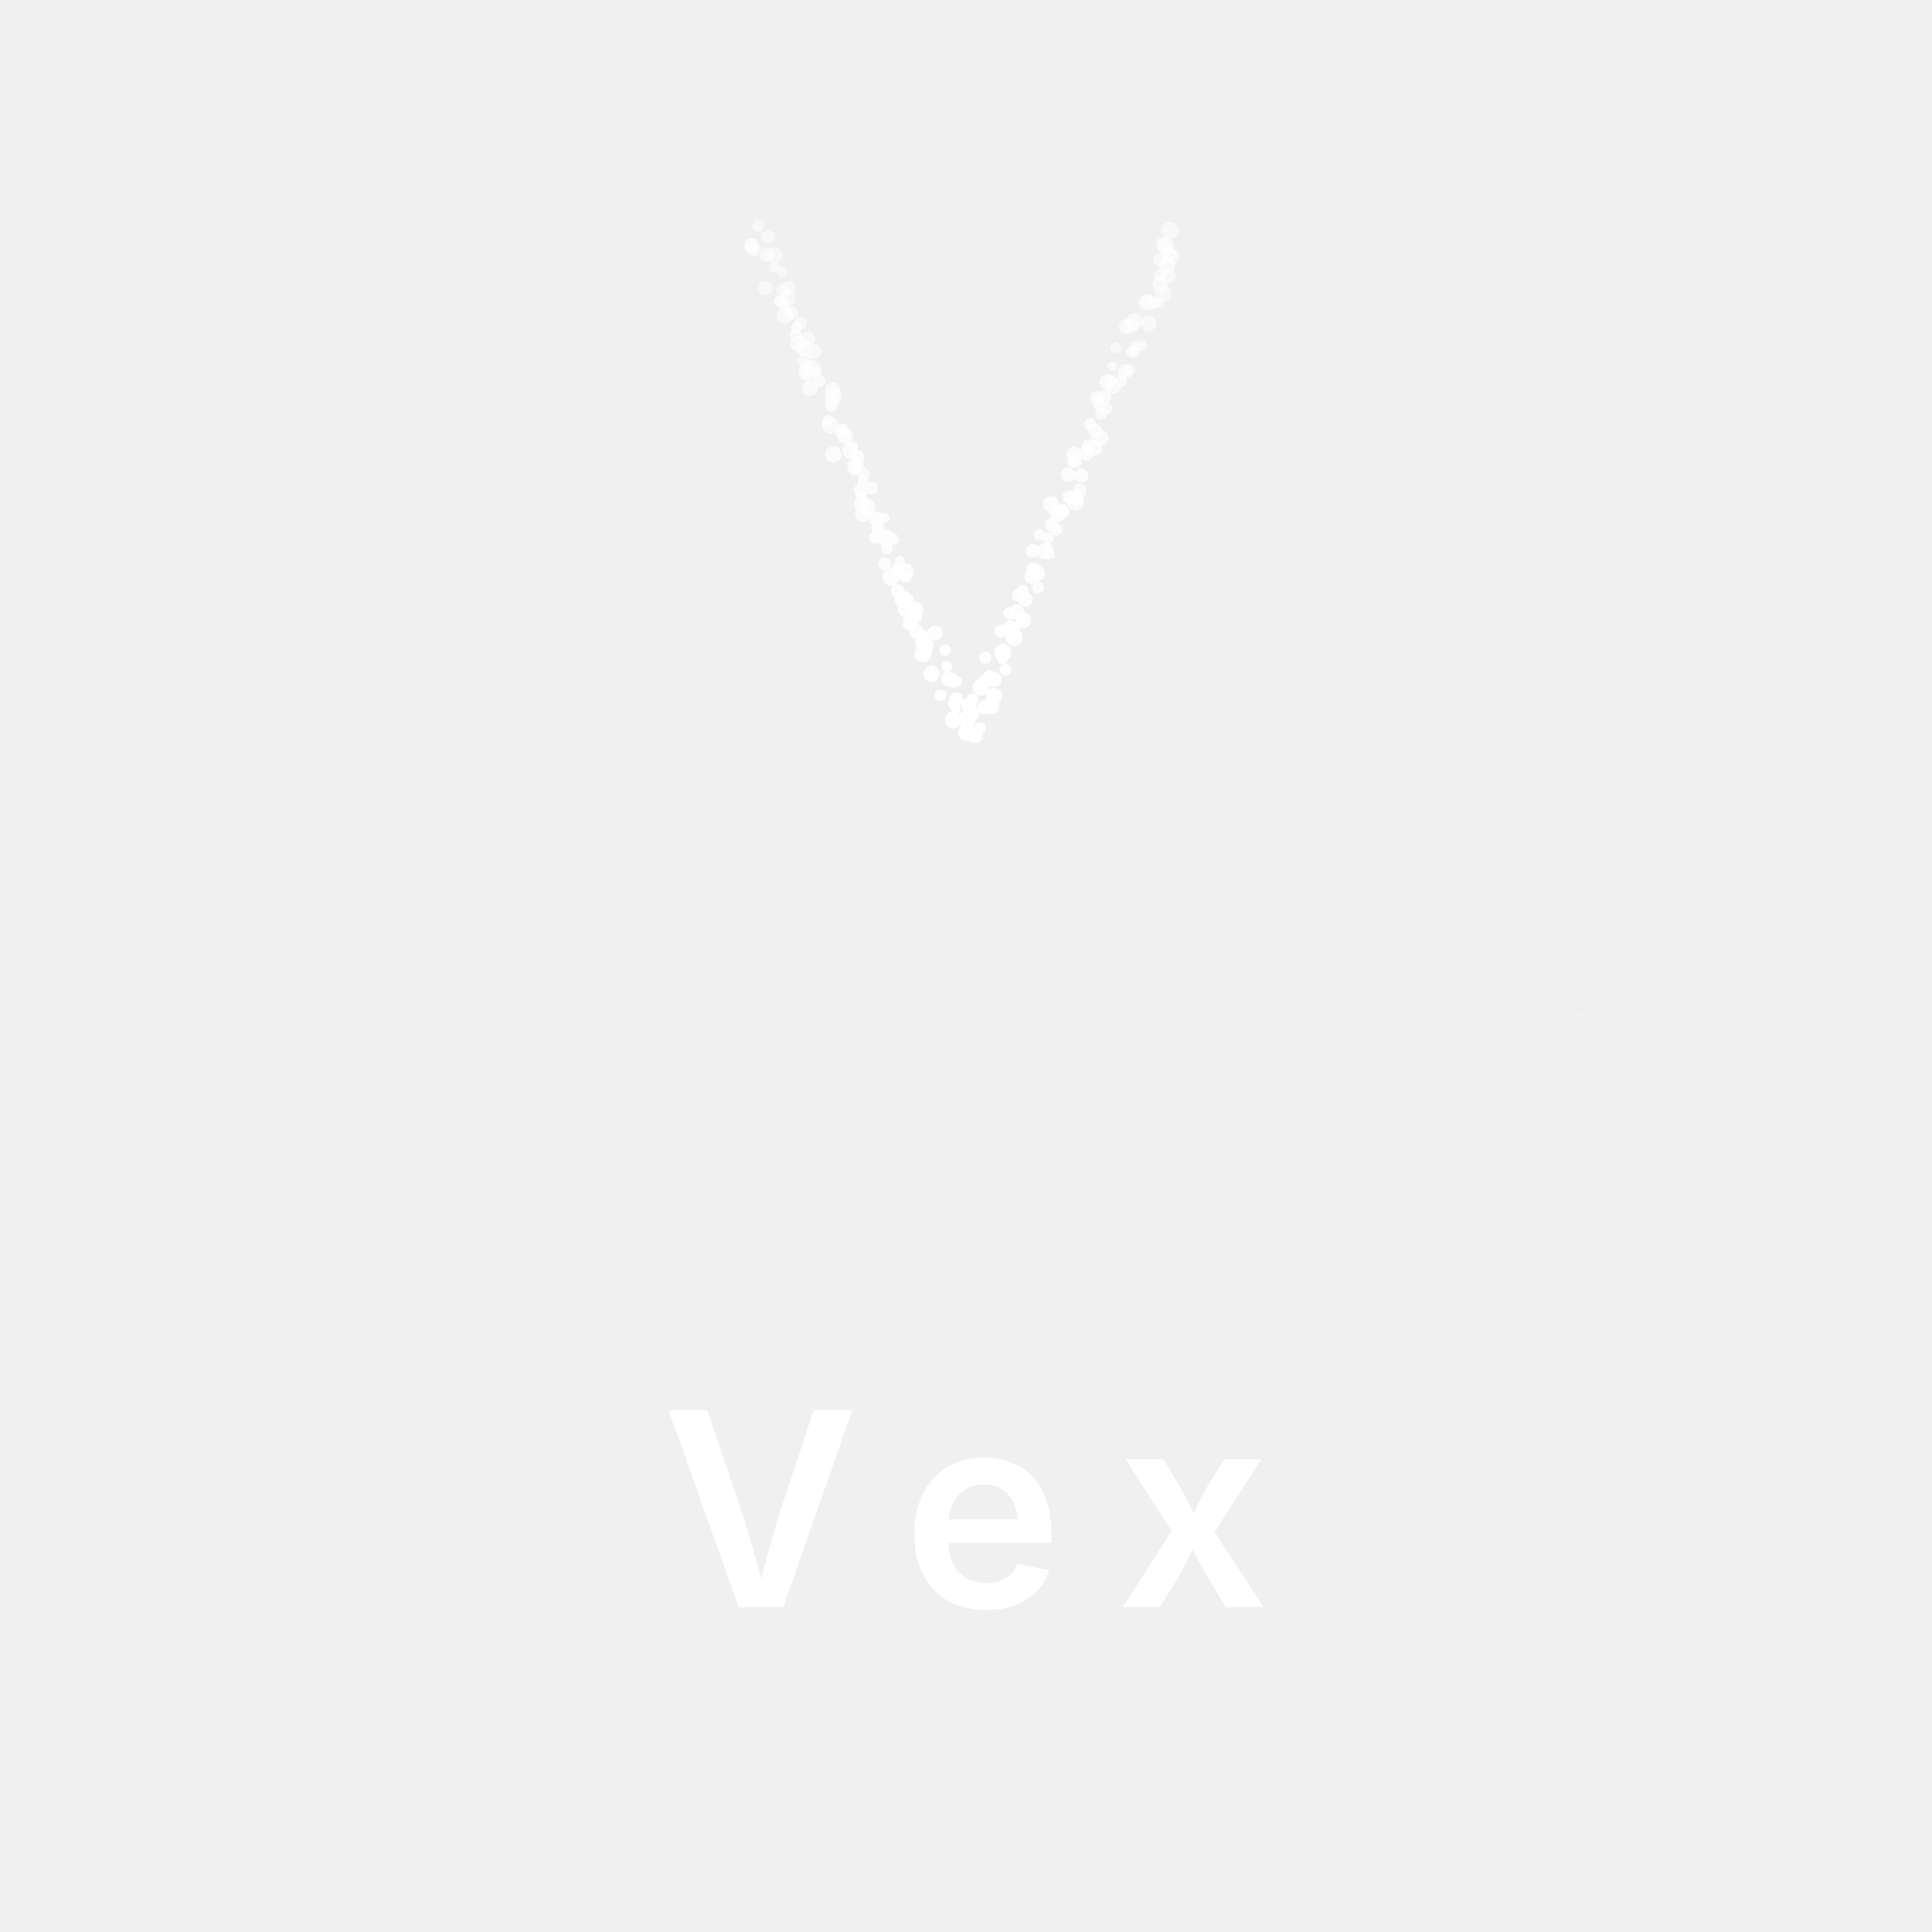
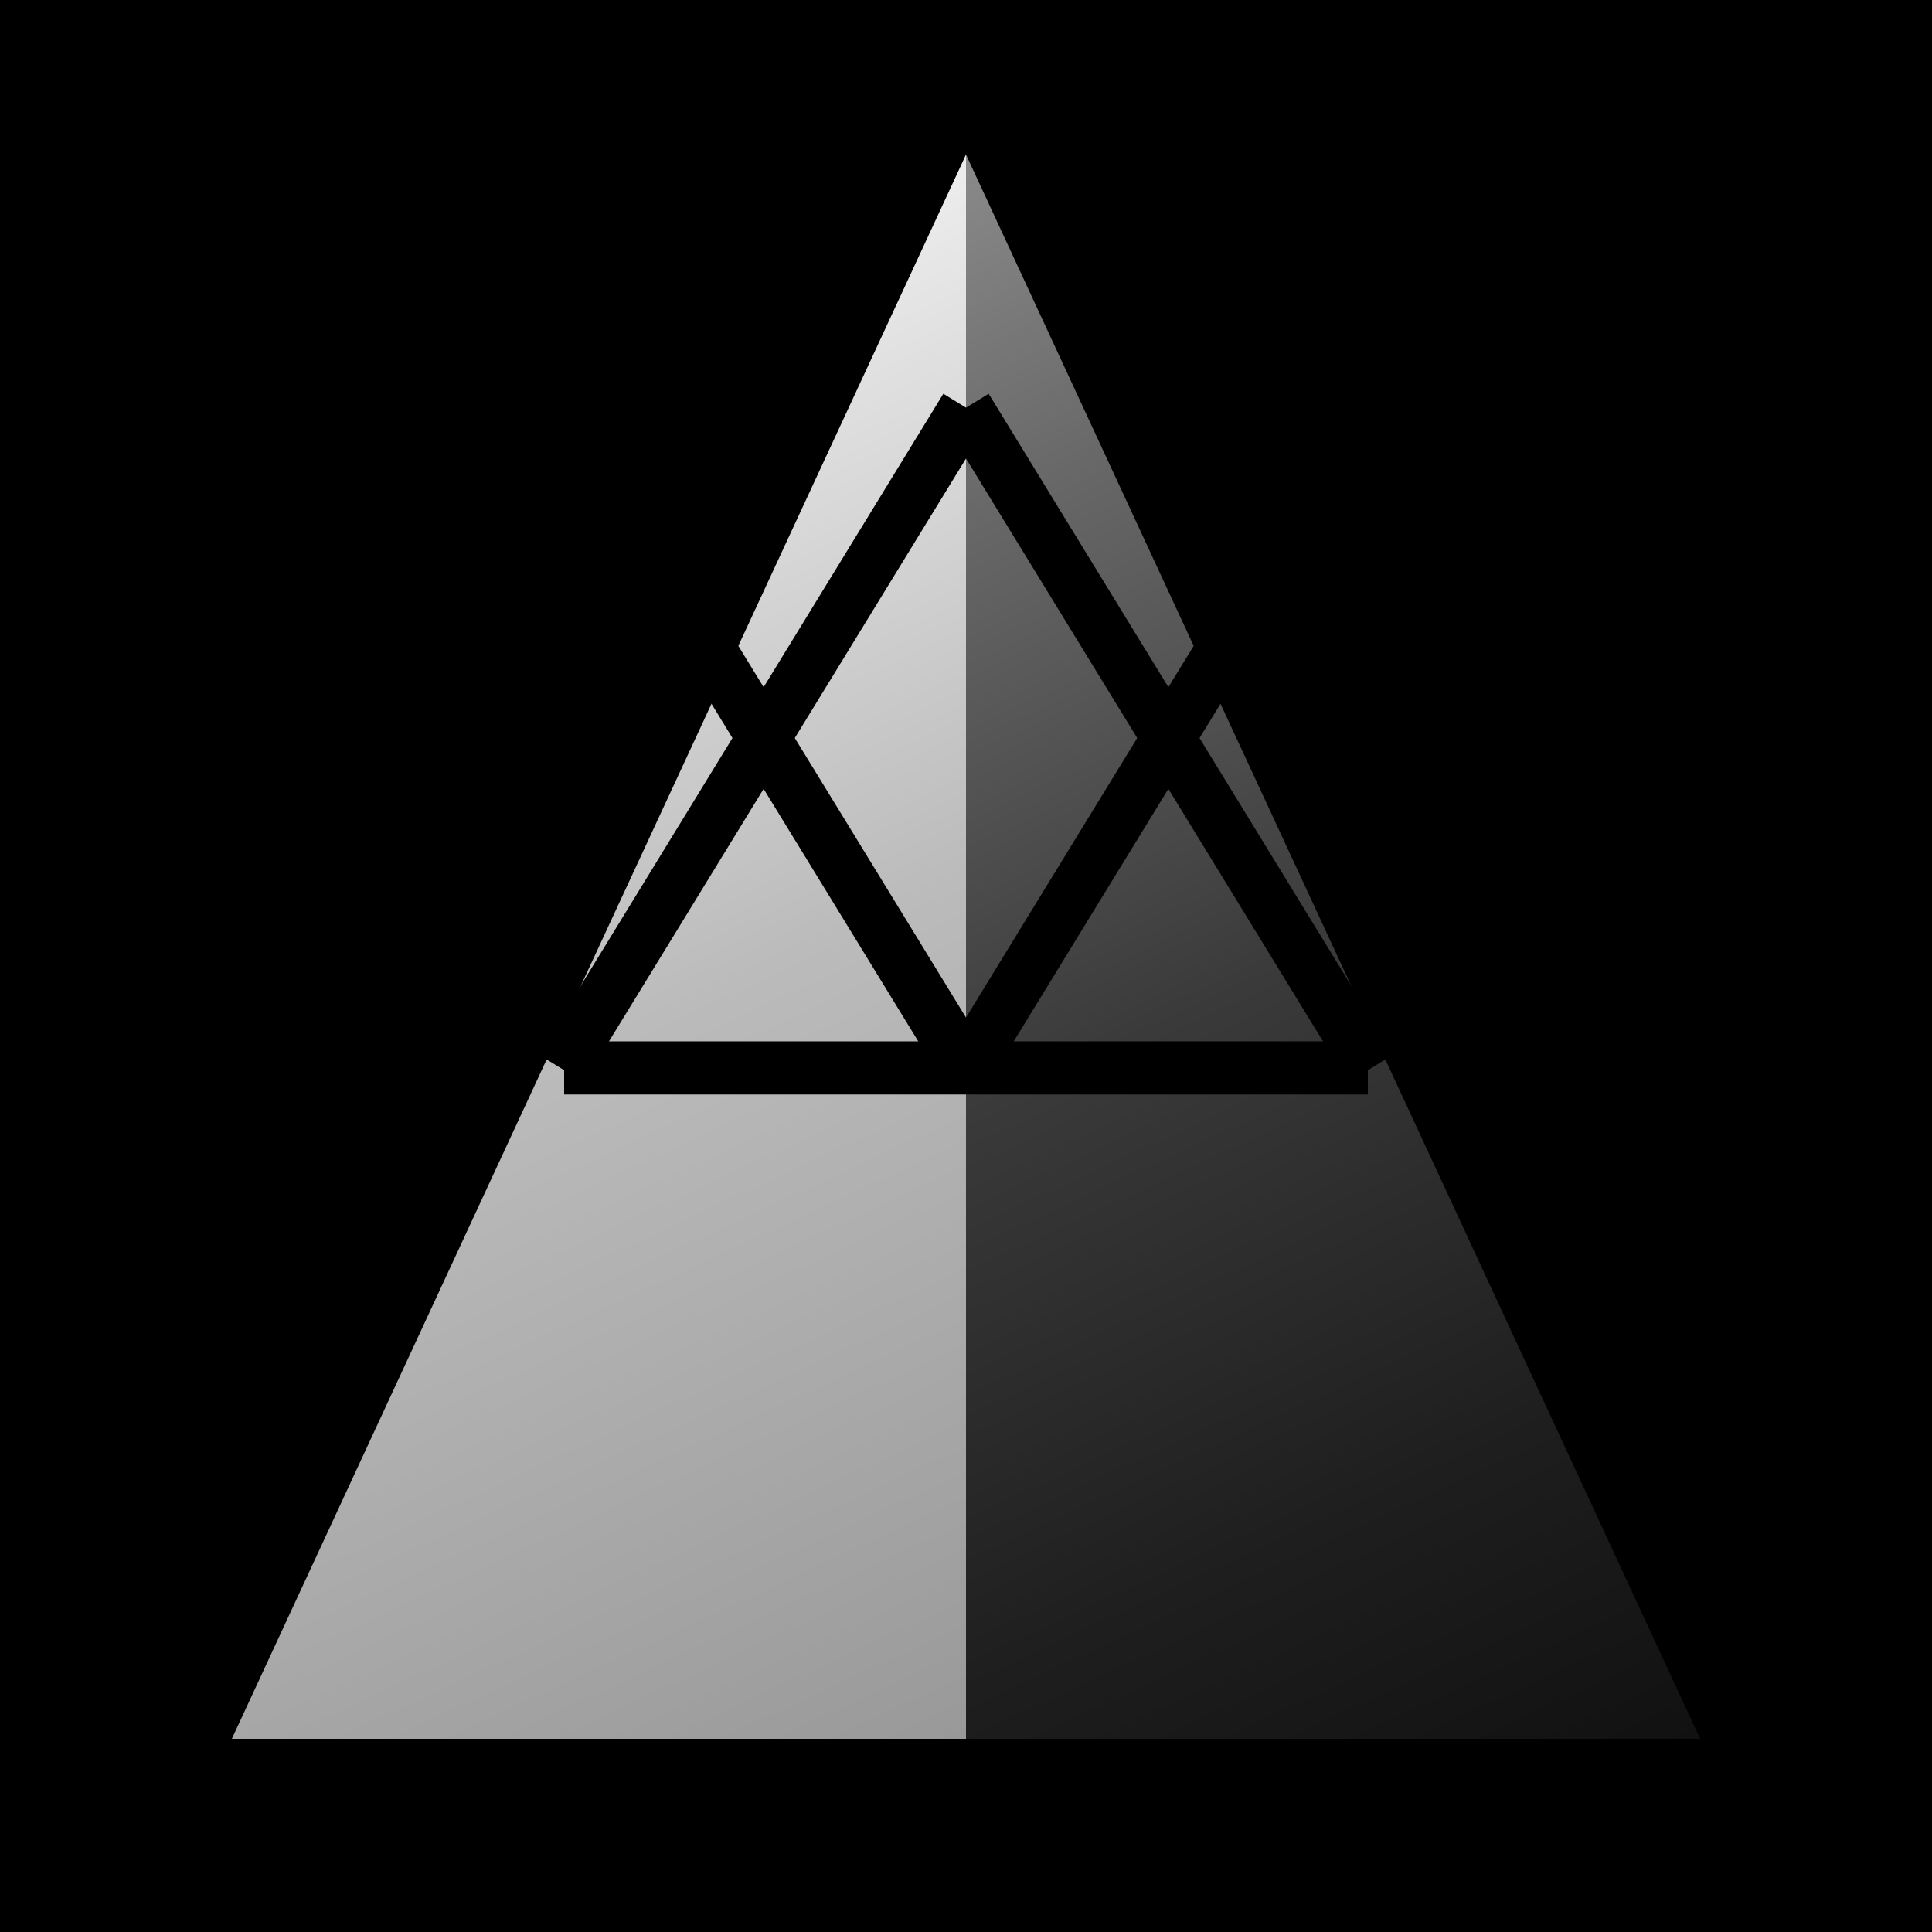
- <svg xmlns="http://www.w3.org/2000/svg" width="400" height="400" viewBox="0 0 400 400" fill="none">
-   <g>
-     <circle cx="328.05" cy="228.39" r="0.54" fill="#ffffff" opacity="0.101" />
-     <circle cx="148.55" cy="20.59" r="0.55" fill="#ffffff" opacity="0.103" />
-     <circle cx="279.64" cy="204.71" r="0.65" fill="#ffffff" opacity="0.064" />
-     <circle cx="93.18" cy="91.91" r="0.57" fill="#ffffff" opacity="0.074" />
-     <circle cx="197.26" cy="44.79" r="0.65" fill="#ffffff" opacity="0.062" />
-     <circle cx="199.25" cy="236.65" r="0.40" fill="#ffffff" opacity="0.050" />
-     <circle cx="50.25" cy="117.67" r="0.39" fill="#ffffff" opacity="0.057" />
-     <circle cx="51.15" cy="166.83" r="0.79" fill="#ffffff" opacity="0.082" />
-     <circle cx="183.02" cy="232.72" r="0.40" fill="#ffffff" opacity="0.058" />
-     <circle cx="231.40" cy="218.12" r="0.57" fill="#ffffff" opacity="0.062" />
-     <circle cx="329.47" cy="130.91" r="0.65" fill="#ffffff" opacity="0.050" />
-     <circle cx="284.32" cy="60.45" r="0.74" fill="#ffffff" opacity="0.086" />
-     <circle cx="83.15" cy="174.75" r="0.39" fill="#ffffff" opacity="0.044" />
-     <circle cx="314.70" cy="107.47" r="0.71" fill="#ffffff" opacity="0.072" />
-     <circle cx="324.53" cy="214.55" r="0.33" fill="#ffffff" opacity="0.052" />
-     <circle cx="103.68" cy="111.86" r="0.80" fill="#ffffff" opacity="0.049" />
-     <circle cx="212.40" cy="15.69" r="0.70" fill="#ffffff" opacity="0.058" />
-     <circle cx="81.09" cy="135.02" r="0.52" fill="#ffffff" opacity="0.109" />
-     <circle cx="304.31" cy="145.46" r="0.61" fill="#ffffff" opacity="0.089" />
-     <circle cx="189.20" cy="-21.23" r="0.40" fill="#ffffff" opacity="0.057" />
-     <circle cx="152.74" cy="77.09" r="0.39" fill="#ffffff" opacity="0.046" />
-     <circle cx="320.10" cy="154.02" r="0.60" fill="#ffffff" opacity="0.063" />
-     <circle cx="217.15" cy="298.69" r="0.65" fill="#ffffff" opacity="0.076" />
-     <circle cx="134.44" cy="-5.95" r="0.69" fill="#ffffff" opacity="0.090" />
-     <circle cx="108.88" cy="6.04" r="0.51" fill="#ffffff" opacity="0.084" />
-     <circle cx="98.43" cy="16.49" r="0.71" fill="#ffffff" opacity="0.046" />
-     <circle cx="252.80" cy="242.47" r="0.67" fill="#ffffff" opacity="0.086" />
-     <circle cx="179.57" cy="234.56" r="0.64" fill="#ffffff" opacity="0.096" />
-     <circle cx="317.44" cy="107.77" r="0.55" fill="#ffffff" opacity="0.046" />
-     <circle cx="314.45" cy="181.28" r="0.46" fill="#ffffff" opacity="0.060" />
-     <circle cx="347.06" cy="247.06" r="0.72" fill="#ffffff" opacity="0.086" />
-     <circle cx="370.66" cy="97.48" r="0.64" fill="#ffffff" opacity="0.062" />
-     <circle cx="348.13" cy="190.26" r="0.54" fill="#ffffff" opacity="0.092" />
-     <circle cx="278.81" cy="106.11" r="0.59" fill="#ffffff" opacity="0.091" />
-     <circle cx="118.62" cy="156.23" r="0.47" fill="#ffffff" opacity="0.067" />
-     <circle cx="121.16" cy="8.30" r="0.46" fill="#ffffff" opacity="0.095" />
-     <circle cx="158.78" cy="320.33" r="0.71" fill="#ffffff" opacity="0.084" />
-     <circle cx="98.72" cy="181.54" r="0.46" fill="#ffffff" opacity="0.118" />
-     <circle cx="95.32" cy="223.93" r="0.79" fill="#ffffff" opacity="0.093" />
-     <circle cx="88.02" cy="121.30" r="0.39" fill="#ffffff" opacity="0.069" />
-     <circle cx="205.62" cy="13.19" r="0.68" fill="#ffffff" opacity="0.056" />
-     <circle cx="36.71" cy="99.83" r="0.52" fill="#ffffff" opacity="0.096" />
-     <circle cx="327.44" cy="273.84" r="0.60" fill="#ffffff" opacity="0.059" />
-     <circle cx="271.27" cy="261.81" r="0.58" fill="#ffffff" opacity="0.047" />
-     <circle cx="369.64" cy="143.74" r="0.53" fill="#ffffff" opacity="0.049" />
-     <circle cx="261.82" cy="43.05" r="0.66" fill="#ffffff" opacity="0.081" />
-     <circle cx="176.33" cy="311.68" r="0.79" fill="#ffffff" opacity="0.059" />
-     <circle cx="92.88" cy="116.25" r="0.76" fill="#ffffff" opacity="0.081" />
-     <circle cx="319.50" cy="38.83" r="0.44" fill="#ffffff" opacity="0.103" />
-     <circle cx="51.87" cy="239.68" r="0.55" fill="#ffffff" opacity="0.106" />
-     <circle cx="178.74" cy="253.58" r="0.59" fill="#ffffff" opacity="0.120" />
-     <circle cx="112.53" cy="157.70" r="0.57" fill="#ffffff" opacity="0.068" />
-     <circle cx="76.75" cy="110.31" r="0.53" fill="#ffffff" opacity="0.066" />
-     <circle cx="255.15" cy="287.91" r="0.59" fill="#ffffff" opacity="0.059" />
-     <circle cx="212.21" cy="76.61" r="0.67" fill="#ffffff" opacity="0.096" />
-     <circle cx="242.60" cy="47.13" r="0.63" fill="#ffffff" opacity="0.106" />
-     <circle cx="324.03" cy="136.98" r="0.32" fill="#ffffff" opacity="0.080" />
-     <circle cx="60.63" cy="63.33" r="0.74" fill="#ffffff" opacity="0.075" />
-     <circle cx="80.79" cy="132.39" r="0.66" fill="#ffffff" opacity="0.073" />
-     <circle cx="150.28" cy="79.06" r="0.53" fill="#ffffff" opacity="0.118" />
-     <circle cx="122.80" cy="276.11" r="0.62" fill="#ffffff" opacity="0.108" />
-     <circle cx="298.38" cy="20.69" r="0.49" fill="#ffffff" opacity="0.065" />
-     <circle cx="170.06" cy="1.62" r="0.74" fill="#ffffff" opacity="0.043" />
-     <circle cx="326.85" cy="210.16" r="0.76" fill="#ffffff" opacity="0.120" />
-     <circle cx="197.60" cy="33.68" r="0.35" fill="#ffffff" opacity="0.091" />
-     <circle cx="283.12" cy="66.31" r="0.65" fill="#ffffff" opacity="0.112" />
-     <circle cx="350.76" cy="196.82" r="0.45" fill="#ffffff" opacity="0.070" />
-     <circle cx="278.57" cy="254.05" r="0.58" fill="#ffffff" opacity="0.103" />
-     <circle cx="238.63" cy="222.25" r="0.74" fill="#ffffff" opacity="0.090" />
-     <circle cx="209.78" cy="321.55" r="0.37" fill="#ffffff" opacity="0.077" />
-     <circle cx="197.52" cy="251.10" r="0.30" fill="#ffffff" opacity="0.104" />
-     <circle cx="317.57" cy="67.93" r="0.38" fill="#ffffff" opacity="0.075" />
-     <circle cx="123.80" cy="263.27" r="0.62" fill="#ffffff" opacity="0.074" />
-     <circle cx="199.90" cy="314.57" r="0.40" fill="#ffffff" opacity="0.071" />
-     <circle cx="103.36" cy="162.23" r="0.59" fill="#ffffff" opacity="0.086" />
-     <circle cx="303.31" cy="147.25" r="0.79" fill="#ffffff" opacity="0.093" />
-     <circle cx="179.70" cy="282.96" r="0.64" fill="#ffffff" opacity="0.100" />
-     <circle cx="330.43" cy="193.52" r="0.55" fill="#ffffff" opacity="0.112" />
-     <circle cx="164.47" cy="305.52" r="0.60" fill="#ffffff" opacity="0.068" />
-     <circle cx="109.51" cy="47.23" r="0.64" fill="#ffffff" opacity="0.098" />
-     <circle cx="157.01" cy="46.71" r="1.22" fill="#ffffff" opacity="0.500" />
-     <circle cx="155.58" cy="50.93" r="1.54" fill="#ffffff" opacity="0.505" />
-     <circle cx="159.01" cy="49.05" r="1.34" fill="#ffffff" opacity="0.510" />
-     <circle cx="155.59" cy="50.68" r="1.40" fill="#ffffff" opacity="0.515" />
-     <circle cx="156.01" cy="51.62" r="1.52" fill="#ffffff" opacity="0.520" />
-     <circle cx="158.77" cy="52.75" r="1.47" fill="#ffffff" opacity="0.525" />
-     <circle cx="160.39" cy="52.82" r="1.64" fill="#ffffff" opacity="0.530" />
-     <circle cx="160.33" cy="55.35" r="1.12" fill="#ffffff" opacity="0.535" />
-     <circle cx="161.92" cy="56.36" r="1.07" fill="#ffffff" opacity="0.540" />
-     <circle cx="158.50" cy="59.68" r="1.48" fill="#ffffff" opacity="0.545" />
-     <circle cx="162.12" cy="60.19" r="1.43" fill="#ffffff" opacity="0.550" />
-     <circle cx="163.30" cy="59.64" r="1.44" fill="#ffffff" opacity="0.555" />
-     <circle cx="163.09" cy="61.75" r="1.69" fill="#ffffff" opacity="0.560" />
-     <circle cx="162.40" cy="63.17" r="1.04" fill="#ffffff" opacity="0.565" />
-     <circle cx="161.27" cy="62.34" r="1.06" fill="#ffffff" opacity="0.570" />
-     <circle cx="161.73" cy="62.53" r="1.22" fill="#ffffff" opacity="0.575" />
-     <circle cx="163.97" cy="64.74" r="1.30" fill="#ffffff" opacity="0.580" />
-     <circle cx="162.50" cy="65.33" r="1.75" fill="#ffffff" opacity="0.585" />
-     <circle cx="164.90" cy="67.90" r="1.14" fill="#ffffff" opacity="0.590" />
-     <circle cx="165.70" cy="66.93" r="1.30" fill="#ffffff" opacity="0.595" />
-     <circle cx="167.30" cy="70.10" r="1.45" fill="#ffffff" opacity="0.600" />
-     <circle cx="166.37" cy="72.04" r="1.62" fill="#ffffff" opacity="0.605" />
-     <circle cx="164.77" cy="69.44" r="1.25" fill="#ffffff" opacity="0.610" />
-     <circle cx="165.38" cy="71.27" r="1.75" fill="#ffffff" opacity="0.615" />
-     <circle cx="168.54" cy="72.77" r="1.52" fill="#ffffff" opacity="0.620" />
-     <circle cx="166.82" cy="76.49" r="1.37" fill="#ffffff" opacity="0.625" />
-     <circle cx="166.67" cy="74.53" r="1.45" fill="#ffffff" opacity="0.630" />
-     <circle cx="167.10" cy="77.07" r="1.72" fill="#ffffff" opacity="0.635" />
-     <circle cx="168.15" cy="76.47" r="1.80" fill="#ffffff" opacity="0.640" />
-     <circle cx="169.08" cy="76.92" r="1.04" fill="#ffffff" opacity="0.645" />
-     <circle cx="167.72" cy="80.36" r="1.63" fill="#ffffff" opacity="0.650" />
-     <circle cx="169.56" cy="78.87" r="1.31" fill="#ffffff" opacity="0.655" />
-     <circle cx="172.56" cy="81.98" r="1.78" fill="#ffffff" opacity="0.660" />
-     <circle cx="172.39" cy="80.70" r="1.58" fill="#ffffff" opacity="0.665" />
-     <circle cx="172.03" cy="84.08" r="1.21" fill="#ffffff" opacity="0.670" />
-     <circle cx="172.28" cy="83.21" r="1.35" fill="#ffffff" opacity="0.675" />
-     <circle cx="171.88" cy="88.01" r="1.70" fill="#ffffff" opacity="0.680" />
-     <circle cx="171.46" cy="87.01" r="1.14" fill="#ffffff" opacity="0.685" />
-     <circle cx="174.81" cy="89.70" r="1.24" fill="#ffffff" opacity="0.690" />
-     <circle cx="174.02" cy="89.56" r="1.12" fill="#ffffff" opacity="0.695" />
-     <circle cx="175.01" cy="90.28" r="1.62" fill="#ffffff" opacity="0.700" />
-     <circle cx="174.40" cy="88.90" r="1.26" fill="#ffffff" opacity="0.705" />
-     <circle cx="172.55" cy="94.09" r="1.70" fill="#ffffff" opacity="0.710" />
-     <circle cx="176.63" cy="92.34" r="1.05" fill="#ffffff" opacity="0.715" />
-     <circle cx="177.27" cy="96.23" r="1.07" fill="#ffffff" opacity="0.720" />
-     <circle cx="175.95" cy="93.33" r="1.61" fill="#ffffff" opacity="0.725" />
-     <circle cx="177.64" cy="94.63" r="1.38" fill="#ffffff" opacity="0.730" />
-     <circle cx="177.11" cy="96.27" r="1.70" fill="#ffffff" opacity="0.735" />
-     <circle cx="176.98" cy="97.07" r="1.43" fill="#ffffff" opacity="0.740" />
-     <circle cx="178.79" cy="98.05" r="1.25" fill="#ffffff" opacity="0.745" />
-     <circle cx="180.41" cy="101.09" r="1.35" fill="#ffffff" opacity="0.750" />
-     <circle cx="178.71" cy="99.75" r="1.18" fill="#ffffff" opacity="0.755" />
-     <circle cx="178.34" cy="102.88" r="1.18" fill="#ffffff" opacity="0.760" />
-     <circle cx="178.25" cy="101.59" r="1.50" fill="#ffffff" opacity="0.765" />
-     <circle cx="178.72" cy="106.36" r="1.69" fill="#ffffff" opacity="0.770" />
-     <circle cx="178.45" cy="104.40" r="1.54" fill="#ffffff" opacity="0.775" />
-     <circle cx="179.53" cy="104.96" r="1.75" fill="#ffffff" opacity="0.780" />
-     <circle cx="181.56" cy="107.52" r="1.63" fill="#ffffff" opacity="0.785" />
-     <circle cx="183.06" cy="107.29" r="1.08" fill="#ffffff" opacity="0.790" />
-     <circle cx="181.81" cy="109.36" r="1.37" fill="#ffffff" opacity="0.795" />
-     <circle cx="183.58" cy="111.51" r="1.79" fill="#ffffff" opacity="0.800" />
-     <circle cx="181.19" cy="111.33" r="1.27" fill="#ffffff" opacity="0.805" />
-     <circle cx="185.05" cy="111.67" r="1.15" fill="#ffffff" opacity="0.810" />
-     <circle cx="183.63" cy="113.48" r="1.22" fill="#ffffff" opacity="0.815" />
-     <circle cx="183.18" cy="116.76" r="1.35" fill="#ffffff" opacity="0.820" />
-     <circle cx="186.35" cy="116.12" r="1.04" fill="#ffffff" opacity="0.825" />
-     <circle cx="187.41" cy="118.43" r="1.78" fill="#ffffff" opacity="0.830" />
-     <circle cx="187.52" cy="119.52" r="1.13" fill="#ffffff" opacity="0.835" />
-     <circle cx="185.98" cy="117.71" r="1.32" fill="#ffffff" opacity="0.840" />
-     <circle cx="184.50" cy="119.48" r="1.79" fill="#ffffff" opacity="0.845" />
-     <circle cx="185.86" cy="122.32" r="1.36" fill="#ffffff" opacity="0.850" />
-     <circle cx="187.01" cy="124.13" r="1.80" fill="#ffffff" opacity="0.855" />
-     <circle cx="188.04" cy="124.09" r="1.12" fill="#ffffff" opacity="0.860" />
-     <circle cx="187.31" cy="126.25" r="1.46" fill="#ffffff" opacity="0.865" />
-     <circle cx="188.85" cy="126.29" r="1.05" fill="#ffffff" opacity="0.870" />
-     <circle cx="189.47" cy="126.22" r="1.68" fill="#ffffff" opacity="0.875" />
-     <circle cx="188.00" cy="129.31" r="1.06" fill="#ffffff" opacity="0.880" />
-     <circle cx="188.56" cy="128.70" r="1.54" fill="#ffffff" opacity="0.885" />
-     <circle cx="189.22" cy="127.60" r="1.71" fill="#ffffff" opacity="0.890" />
-     <circle cx="189.70" cy="130.76" r="1.50" fill="#ffffff" opacity="0.895" />
-     <circle cx="190.92" cy="131.74" r="1.42" fill="#ffffff" opacity="0.900" />
-     <circle cx="193.66" cy="131.07" r="1.57" fill="#ffffff" opacity="0.905" />
-     <circle cx="190.98" cy="132.96" r="1.54" fill="#ffffff" opacity="0.910" />
-     <circle cx="191.69" cy="133.64" r="1.60" fill="#ffffff" opacity="0.915" />
-     <circle cx="191.11" cy="135.31" r="1.80" fill="#ffffff" opacity="0.920" />
-     <circle cx="195.68" cy="134.61" r="1.17" fill="#ffffff" opacity="0.925" />
-     <circle cx="192.84" cy="139.50" r="1.70" fill="#ffffff" opacity="0.930" />
-     <circle cx="196.03" cy="138.00" r="1.13" fill="#ffffff" opacity="0.935" />
-     <circle cx="196.26" cy="140.53" r="1.49" fill="#ffffff" opacity="0.940" />
-     <circle cx="197.39" cy="141.34" r="1.01" fill="#ffffff" opacity="0.945" />
-     <circle cx="197.06" cy="140.79" r="1.53" fill="#ffffff" opacity="0.950" />
-     <circle cx="198.04" cy="141.08" r="1.09" fill="#ffffff" opacity="0.955" />
-     <circle cx="194.75" cy="143.99" r="1.22" fill="#ffffff" opacity="0.960" />
-     <circle cx="197.42" cy="145.75" r="1.16" fill="#ffffff" opacity="0.965" />
-     <circle cx="197.98" cy="144.75" r="1.39" fill="#ffffff" opacity="0.970" />
-     <circle cx="199.64" cy="148.39" r="1.07" fill="#ffffff" opacity="0.975" />
-     <circle cx="197.91" cy="146.87" r="1.00" fill="#ffffff" opacity="0.980" />
-     <circle cx="199.91" cy="149.52" r="1.21" fill="#ffffff" opacity="0.985" />
-     <circle cx="200.21" cy="150.17" r="1.34" fill="#ffffff" opacity="0.990" />
-     <circle cx="197.37" cy="149.07" r="1.71" fill="#ffffff" opacity="0.995" />
-     <circle cx="201.81" cy="152.20" r="1.67" fill="#ffffff" opacity="1.000" />
-     <circle cx="200.81" cy="149.39" r="1.10" fill="#ffffff" opacity="0.995" />
-     <circle cx="200.01" cy="151.72" r="1.64" fill="#ffffff" opacity="0.990" />
-     <circle cx="202.92" cy="150.69" r="1.17" fill="#ffffff" opacity="0.985" />
-     <circle cx="200.62" cy="146.09" r="1.62" fill="#ffffff" opacity="0.980" />
-     <circle cx="203.90" cy="146.42" r="1.50" fill="#ffffff" opacity="0.975" />
-     <circle cx="201.07" cy="147.74" r="1.69" fill="#ffffff" opacity="0.970" />
-     <circle cx="205.19" cy="146.17" r="1.71" fill="#ffffff" opacity="0.965" />
-     <circle cx="201.36" cy="144.81" r="1.27" fill="#ffffff" opacity="0.960" />
-     <circle cx="205.86" cy="144.07" r="1.69" fill="#ffffff" opacity="0.955" />
-     <circle cx="205.75" cy="140.64" r="1.63" fill="#ffffff" opacity="0.950" />
-     <circle cx="203.04" cy="142.32" r="1.69" fill="#ffffff" opacity="0.945" />
-     <circle cx="203.99" cy="141.04" r="1.37" fill="#ffffff" opacity="0.940" />
-     <circle cx="204.80" cy="139.91" r="1.18" fill="#ffffff" opacity="0.935" />
-     <circle cx="203.97" cy="136.18" r="1.26" fill="#ffffff" opacity="0.930" />
-     <circle cx="208.17" cy="138.62" r="1.22" fill="#ffffff" opacity="0.925" />
-     <circle cx="207.61" cy="135.05" r="1.78" fill="#ffffff" opacity="0.920" />
-     <circle cx="207.58" cy="136.43" r="1.09" fill="#ffffff" opacity="0.915" />
-     <circle cx="209.96" cy="131.99" r="1.77" fill="#ffffff" opacity="0.910" />
-     <circle cx="207.24" cy="130.65" r="1.35" fill="#ffffff" opacity="0.905" />
-     <circle cx="209.75" cy="130.53" r="1.48" fill="#ffffff" opacity="0.900" />
-     <circle cx="209.21" cy="129.82" r="1.46" fill="#ffffff" opacity="0.895" />
-     <circle cx="208.50" cy="130.24" r="1.00" fill="#ffffff" opacity="0.890" />
-     <circle cx="211.94" cy="128.45" r="1.58" fill="#ffffff" opacity="0.885" />
-     <circle cx="211.55" cy="128.01" r="1.29" fill="#ffffff" opacity="0.880" />
-     <circle cx="208.98" cy="126.95" r="1.26" fill="#ffffff" opacity="0.875" />
-     <circle cx="210.51" cy="126.74" r="1.58" fill="#ffffff" opacity="0.870" />
-     <circle cx="210.88" cy="123.29" r="1.33" fill="#ffffff" opacity="0.865" />
-     <circle cx="211.77" cy="122.20" r="1.10" fill="#ffffff" opacity="0.860" />
-     <circle cx="212.29" cy="124.06" r="1.54" fill="#ffffff" opacity="0.855" />
-     <circle cx="214.89" cy="121.57" r="1.24" fill="#ffffff" opacity="0.850" />
-     <circle cx="213.74" cy="117.78" r="1.23" fill="#ffffff" opacity="0.845" />
-     <circle cx="213.64" cy="119.35" r="1.52" fill="#ffffff" opacity="0.840" />
-     <circle cx="214.24" cy="117.70" r="1.17" fill="#ffffff" opacity="0.835" />
-     <circle cx="214.71" cy="118.72" r="1.64" fill="#ffffff" opacity="0.830" />
-     <circle cx="213.79" cy="114.03" r="1.41" fill="#ffffff" opacity="0.825" />
-     <circle cx="216.30" cy="114.12" r="1.65" fill="#ffffff" opacity="0.820" />
-     <circle cx="217.26" cy="114.61" r="1.18" fill="#ffffff" opacity="0.815" />
-     <circle cx="215.23" cy="110.67" r="1.20" fill="#ffffff" opacity="0.810" />
-     <circle cx="216.90" cy="113.33" r="1.06" fill="#ffffff" opacity="0.805" />
-     <circle cx="217.06" cy="111.32" r="1.16" fill="#ffffff" opacity="0.800" />
-     <circle cx="218.76" cy="109.68" r="1.20" fill="#ffffff" opacity="0.795" />
-     <circle cx="219.02" cy="106.46" r="1.60" fill="#ffffff" opacity="0.790" />
-     <circle cx="219.96" cy="105.88" r="1.34" fill="#ffffff" opacity="0.785" />
-     <circle cx="217.74" cy="108.66" r="1.41" fill="#ffffff" opacity="0.780" />
-     <circle cx="217.61" cy="104.45" r="1.68" fill="#ffffff" opacity="0.775" />
-     <circle cx="219.87" cy="105.90" r="1.53" fill="#ffffff" opacity="0.770" />
-     <circle cx="222.68" cy="103.94" r="1.76" fill="#ffffff" opacity="0.765" />
-     <circle cx="222.69" cy="102.99" r="1.58" fill="#ffffff" opacity="0.760" />
-     <circle cx="221.39" cy="102.93" r="1.44" fill="#ffffff" opacity="0.755" />
-     <circle cx="223.59" cy="101.51" r="1.38" fill="#ffffff" opacity="0.750" />
-     <circle cx="221.16" cy="98.26" r="1.51" fill="#ffffff" opacity="0.745" />
-     <circle cx="223.87" cy="98.45" r="1.50" fill="#ffffff" opacity="0.740" />
-     <circle cx="222.11" cy="95.43" r="1.23" fill="#ffffff" opacity="0.735" />
-     <circle cx="222.53" cy="95.49" r="1.43" fill="#ffffff" opacity="0.730" />
-     <circle cx="222.37" cy="94.06" r="1.56" fill="#ffffff" opacity="0.725" />
-     <circle cx="225.35" cy="92.28" r="1.33" fill="#ffffff" opacity="0.720" />
-     <circle cx="225.05" cy="92.82" r="1.17" fill="#ffffff" opacity="0.715" />
-     <circle cx="224.94" cy="93.98" r="1.47" fill="#ffffff" opacity="0.710" />
-     <circle cx="226.61" cy="92.73" r="1.61" fill="#ffffff" opacity="0.705" />
-     <circle cx="225.63" cy="87.89" r="1.28" fill="#ffffff" opacity="0.700" />
-     <circle cx="227.74" cy="90.66" r="1.76" fill="#ffffff" opacity="0.695" />
-     <circle cx="226.68" cy="89.15" r="1.44" fill="#ffffff" opacity="0.690" />
-     <circle cx="227.94" cy="85.76" r="1.18" fill="#ffffff" opacity="0.685" />
-     <circle cx="227.63" cy="83.87" r="1.27" fill="#ffffff" opacity="0.680" />
-     <circle cx="229.15" cy="84.52" r="1.13" fill="#ffffff" opacity="0.675" />
-     <circle cx="228.64" cy="82.25" r="1.50" fill="#ffffff" opacity="0.670" />
-     <circle cx="227.10" cy="82.41" r="1.45" fill="#ffffff" opacity="0.665" />
-     <circle cx="227.54" cy="82.49" r="1.11" fill="#ffffff" opacity="0.660" />
-     <circle cx="229.92" cy="78.81" r="1.30" fill="#ffffff" opacity="0.655" />
-     <circle cx="229.24" cy="79.01" r="1.61" fill="#ffffff" opacity="0.650" />
-     <circle cx="230.43" cy="79.89" r="1.67" fill="#ffffff" opacity="0.645" />
-     <circle cx="230.29" cy="75.85" r="1.02" fill="#ffffff" opacity="0.640" />
-     <circle cx="232.02" cy="78.93" r="1.28" fill="#ffffff" opacity="0.635" />
-     <circle cx="232.95" cy="76.92" r="1.52" fill="#ffffff" opacity="0.630" />
-     <circle cx="233.85" cy="76.65" r="1.16" fill="#ffffff" opacity="0.625" />
-     <circle cx="231.00" cy="72.04" r="1.10" fill="#ffffff" opacity="0.620" />
-     <circle cx="234.34" cy="72.85" r="1.17" fill="#ffffff" opacity="0.615" />
-     <circle cx="234.91" cy="72.73" r="1.13" fill="#ffffff" opacity="0.610" />
-     <circle cx="234.94" cy="71.62" r="1.09" fill="#ffffff" opacity="0.605" />
-     <circle cx="236.32" cy="71.55" r="1.09" fill="#ffffff" opacity="0.600" />
-     <circle cx="233.20" cy="67.60" r="1.54" fill="#ffffff" opacity="0.595" />
-     <circle cx="237.82" cy="66.95" r="1.57" fill="#ffffff" opacity="0.590" />
-     <circle cx="234.30" cy="67.23" r="1.50" fill="#ffffff" opacity="0.585" />
-     <circle cx="234.85" cy="66.57" r="1.68" fill="#ffffff" opacity="0.580" />
-     <circle cx="237.52" cy="62.62" r="1.79" fill="#ffffff" opacity="0.575" />
-     <circle cx="238.77" cy="62.60" r="1.34" fill="#ffffff" opacity="0.570" />
-     <circle cx="237.37" cy="62.28" r="1.27" fill="#ffffff" opacity="0.565" />
-     <circle cx="239.95" cy="62.66" r="1.08" fill="#ffffff" opacity="0.560" />
-     <circle cx="240.88" cy="60.80" r="1.66" fill="#ffffff" opacity="0.555" />
-     <circle cx="240.18" cy="58.87" r="1.59" fill="#ffffff" opacity="0.550" />
-     <circle cx="241.77" cy="57.10" r="1.65" fill="#ffffff" opacity="0.545" />
-     <circle cx="240.30" cy="57.02" r="1.35" fill="#ffffff" opacity="0.540" />
-     <circle cx="241.60" cy="55.02" r="1.68" fill="#ffffff" opacity="0.535" />
-     <circle cx="242.48" cy="53.18" r="1.71" fill="#ffffff" opacity="0.530" />
-     <circle cx="240.29" cy="53.84" r="1.49" fill="#ffffff" opacity="0.525" />
-     <circle cx="241.33" cy="50.86" r="1.68" fill="#ffffff" opacity="0.520" />
-     <circle cx="240.88" cy="50.65" r="1.64" fill="#ffffff" opacity="0.515" />
-     <circle cx="242.03" cy="52.61" r="1.56" fill="#ffffff" opacity="0.510" />
-     <circle cx="242.18" cy="47.68" r="1.76" fill="#ffffff" opacity="0.505" />
-   </g>
-   <text x="200.0" y="312.0" font-family="Inter, -apple-system, BlinkMacSystemFont, 'Segoe UI', system-ui, sans-serif" font-size="56.0" font-weight="600" fill="#ffffff" text-anchor="middle" dominant-baseline="middle" letter-spacing="12.3">Vex</text>
+ <svg xmlns="http://www.w3.org/2000/svg" width="200" height="200" viewBox="0 0 200 200" fill="none">
+   <rect width="200" height="200" fill="#000000" />
+   <defs>
+     <linearGradient id="vex_logo_darkgL" x1="24.0" y1="16.0" x2="100.0" y2="180.0" gradientUnits="userSpaceOnUse">
+       <stop offset="0%" stop-color="#ffffff" />
+       <stop offset="12%" stop-color="#f5f5f5" />
+       <stop offset="35%" stop-color="#d5d5d5" />
+       <stop offset="55%" stop-color="#bbbbbb" />
+       <stop offset="100%" stop-color="#999999" />
+     </linearGradient>
+     <linearGradient id="vex_logo_darkgR" x1="100.0" y1="16.0" x2="176.0" y2="180.0" gradientUnits="userSpaceOnUse">
+       <stop offset="0%" stop-color="#8a8a8a" />
+       <stop offset="20%" stop-color="#666666" />
+       <stop offset="50%" stop-color="#3a3a3a" />
+       <stop offset="80%" stop-color="#1e1e1e" />
+       <stop offset="100%" stop-color="#111111" />
+     </linearGradient>
+     <mask id="vex_logo_darkmL">
+       <rect width="200" height="200" fill="white" />
+       <rect x="58.4" y="107.8" width="41.6" height="5.5" fill="black" />
+       <line x1="58.1" y1="110.6" x2="100.0" y2="42.2" stroke="black" stroke-width="5.5" />
+       <line x1="100.0" y1="110.6" x2="58.1" y2="42.2" stroke="black" stroke-width="5.5" />
+     </mask>
+     <mask id="vex_logo_darkmR">
+       <rect width="200" height="200" fill="white" />
+       <rect x="100.0" y="107.8" width="41.6" height="5.5" fill="black" />
+       <line x1="100.0" y1="110.6" x2="141.9" y2="42.2" stroke="black" stroke-width="5.5" />
+       <line x1="141.9" y1="110.6" x2="100.0" y2="42.2" stroke="black" stroke-width="5.5" />
+     </mask>
+   </defs>
+   <path d="M100.0 16.0 L24.0 180.0 L100.0 180.0 Z" fill="url(#vex_logo_darkgL)" mask="url(#vex_logo_darkmL)" />
+   <path d="M100.0 16.0 L176.0 180.0 L100.0 180.0 Z" fill="url(#vex_logo_darkgR)" mask="url(#vex_logo_darkmR)" />
</svg>
